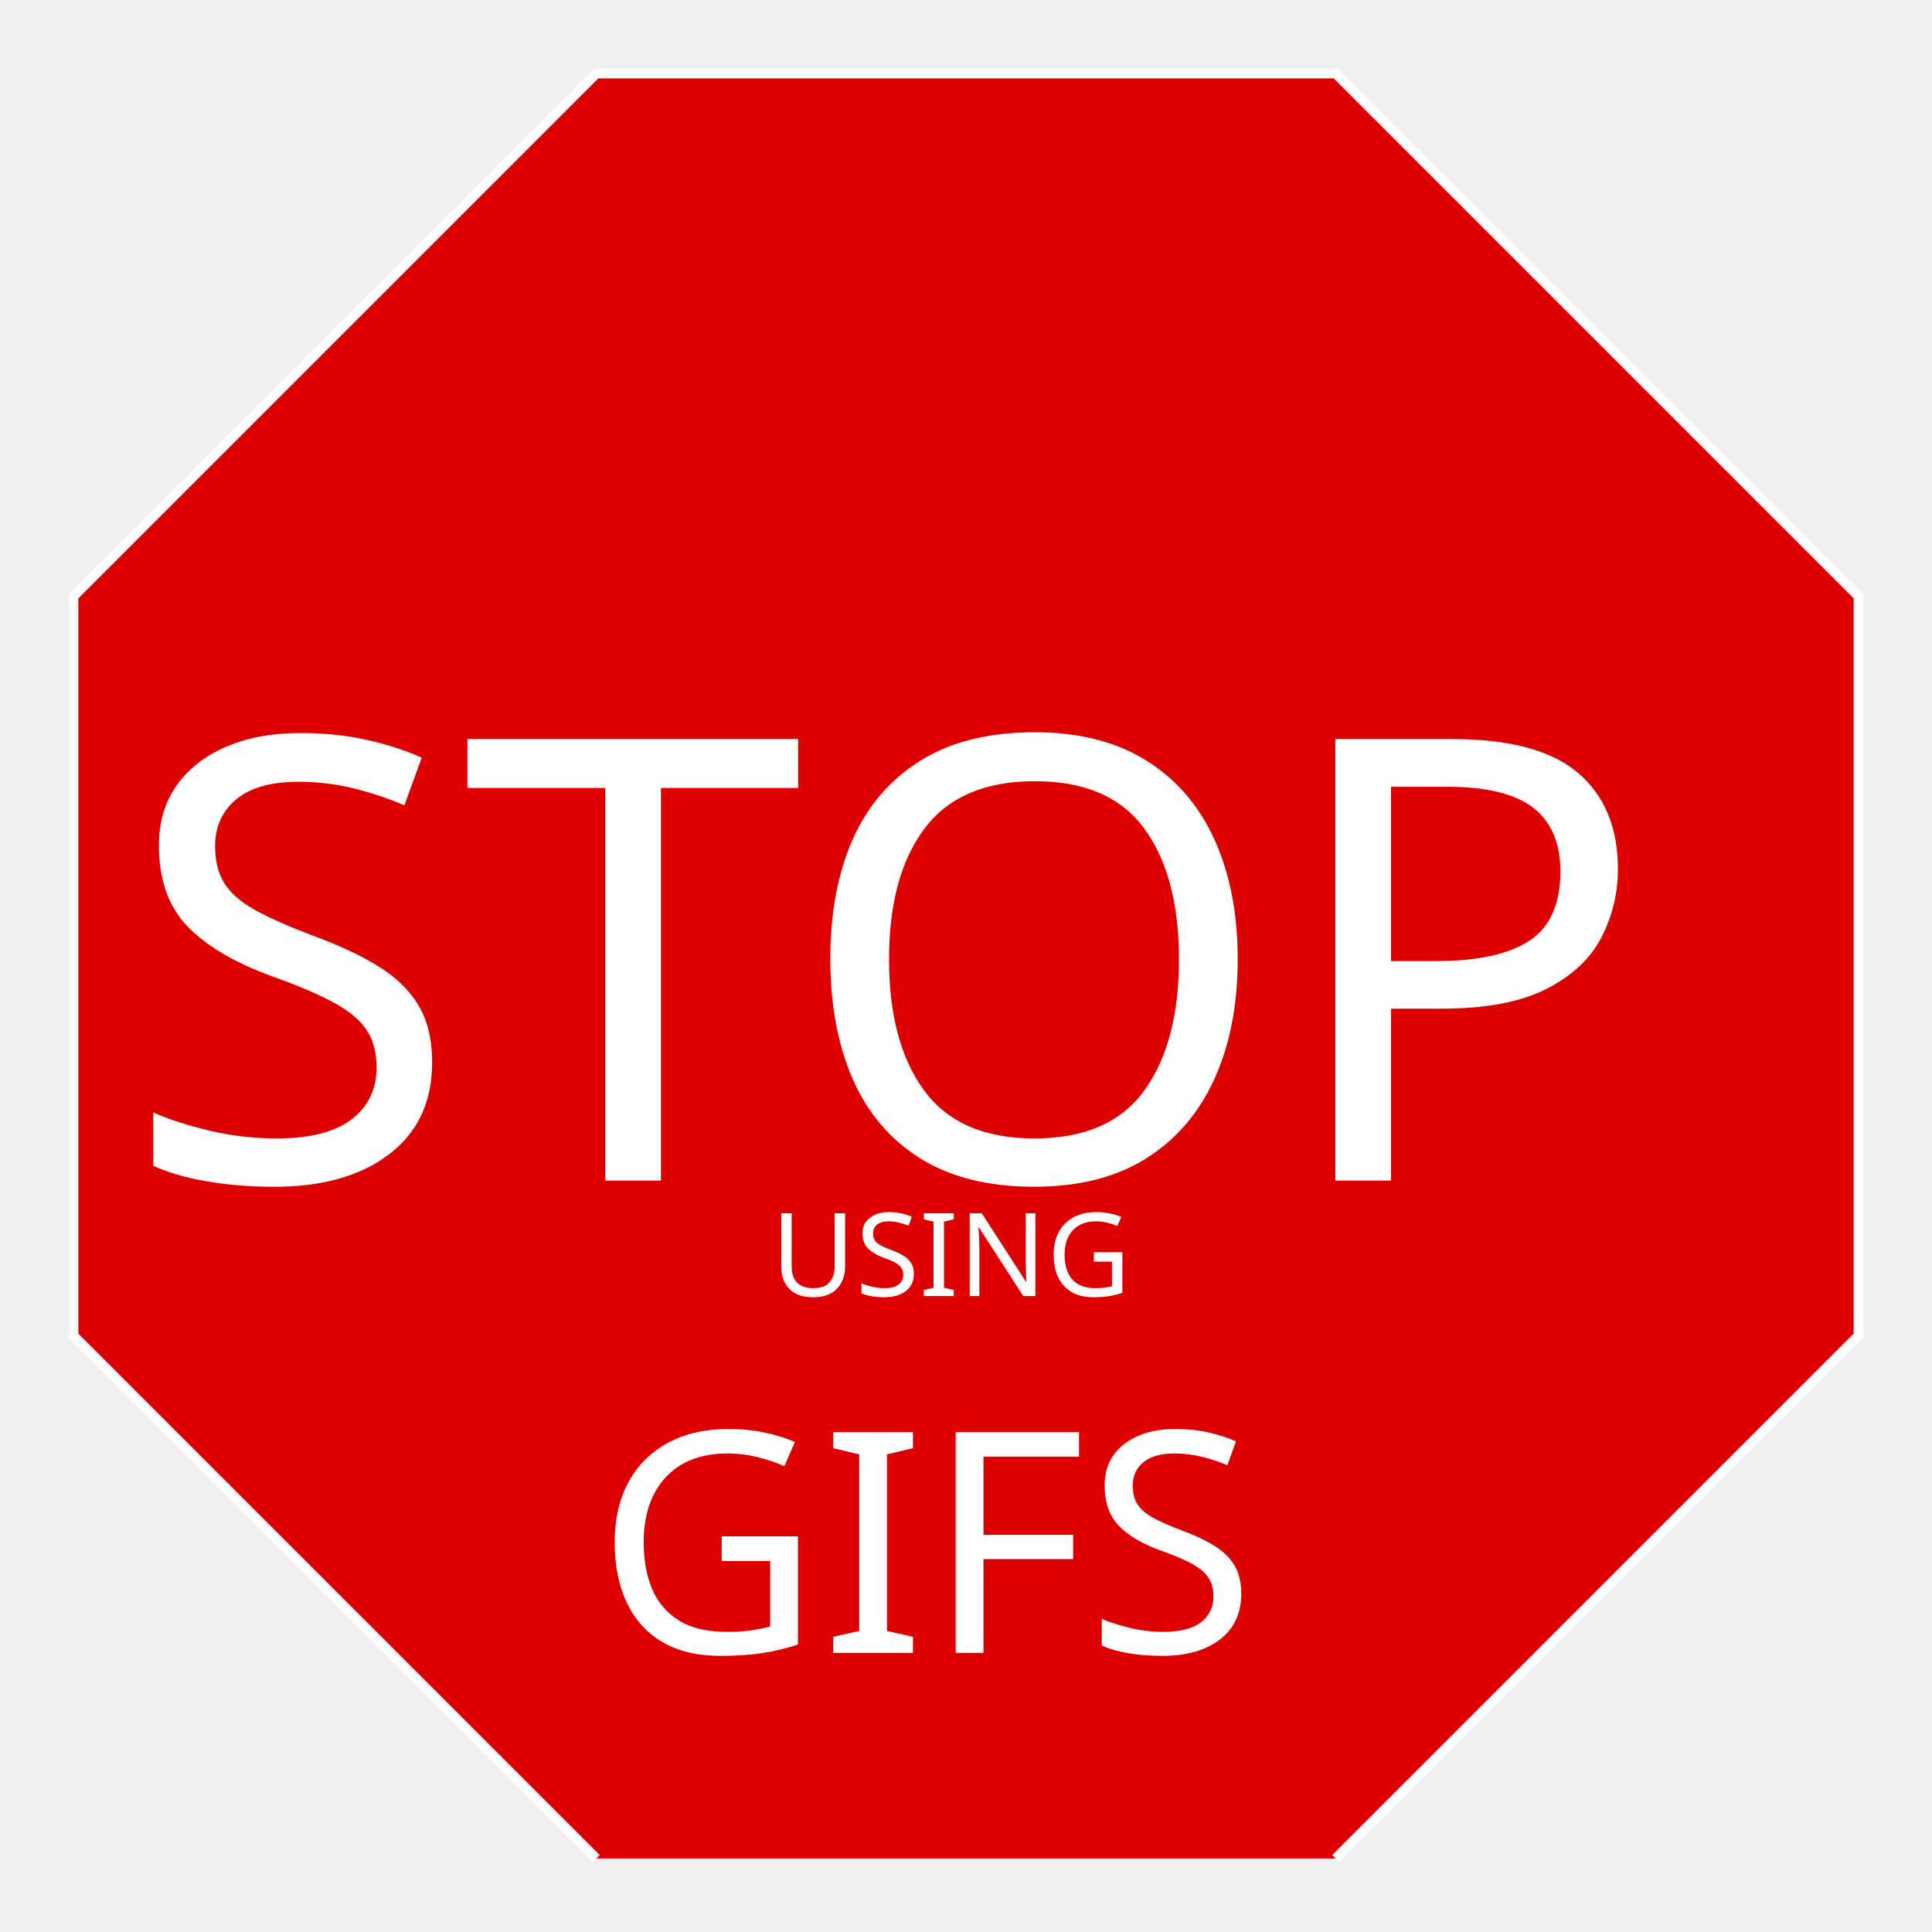
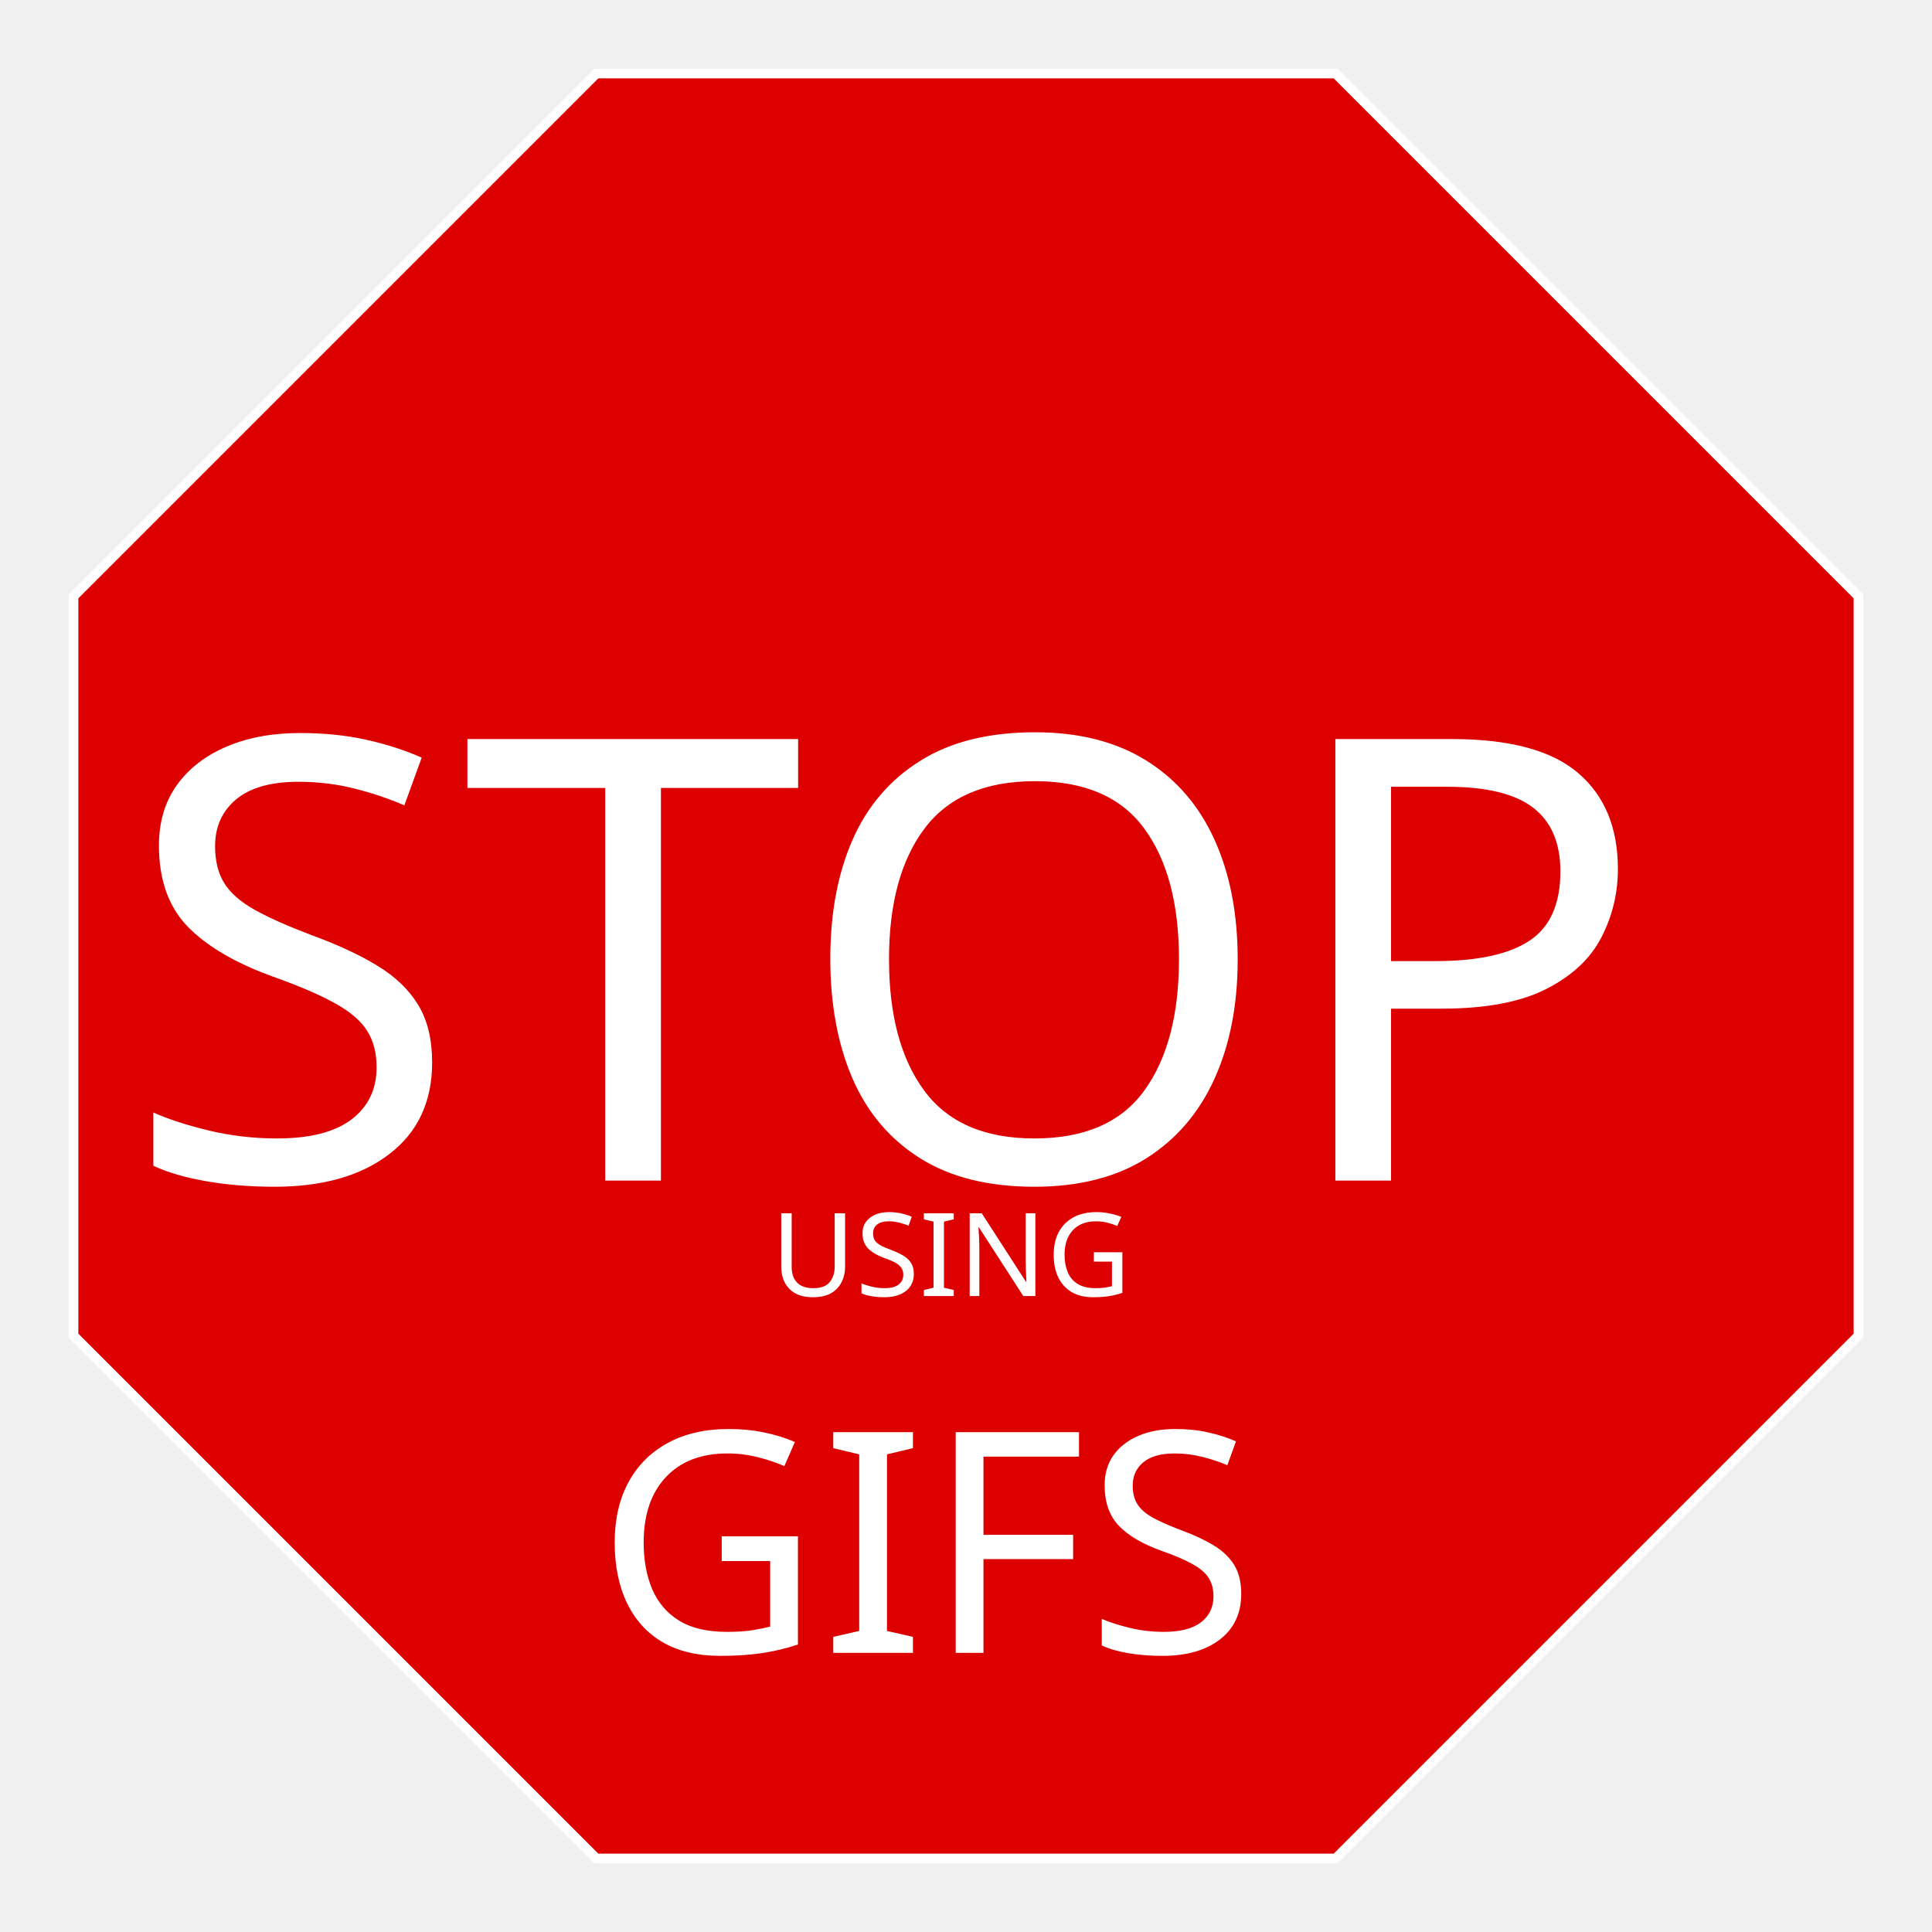
<svg xmlns="http://www.w3.org/2000/svg" viewBox="0 0 200 200">
-   <path fill="#dd0000" stroke="white" d="M 138.268 192.388 L 192.388 138.268 L 192.388 61.732 L 138.268 7.612 L 61.732 7.612 L 7.612 61.732 L 7.612 138.268 L 61.732 192.388" />
+   <path fill="#dd0000" stroke="white" d="M 138.268 192.388 L 192.388 138.268 L 192.388 61.732 L 138.268 7.612 L 61.732 7.612 L 7.612 61.732 L 7.612 138.268 L 61.732 192.388 Z" />
  <text x="50%" y="50%" dominant-baseline="middle" text-anchor="middle" font-size="64" font-family="sans-serif" fill="white">
    <tspan id="stop">STOP</tspan>
    <animate values="64;66;64" dur="5s" attributeName="font-size" repeatDur="indefinite" />
  </text>
  <text x="50%" y="65%" dominant-baseline="middle" text-anchor="middle" font-size="12" font-family="sans-serif" fill="white">
    <tspan id="using">USING</tspan>
    <animate values="12;13;12" dur="5s" attributeName="font-size" repeatDur="indefinite" />
  </text>
  <text x="50%" y="80%" dominant-baseline="middle" text-anchor="middle" font-size="32" font-family="sans-serif" fill="white">
    <tspan id="gif">GIFS</tspan>
    <animate values="28;30;28" dur="5s" attributeName="font-size" repeatDur="indefinite" />
  </text>
</svg>
